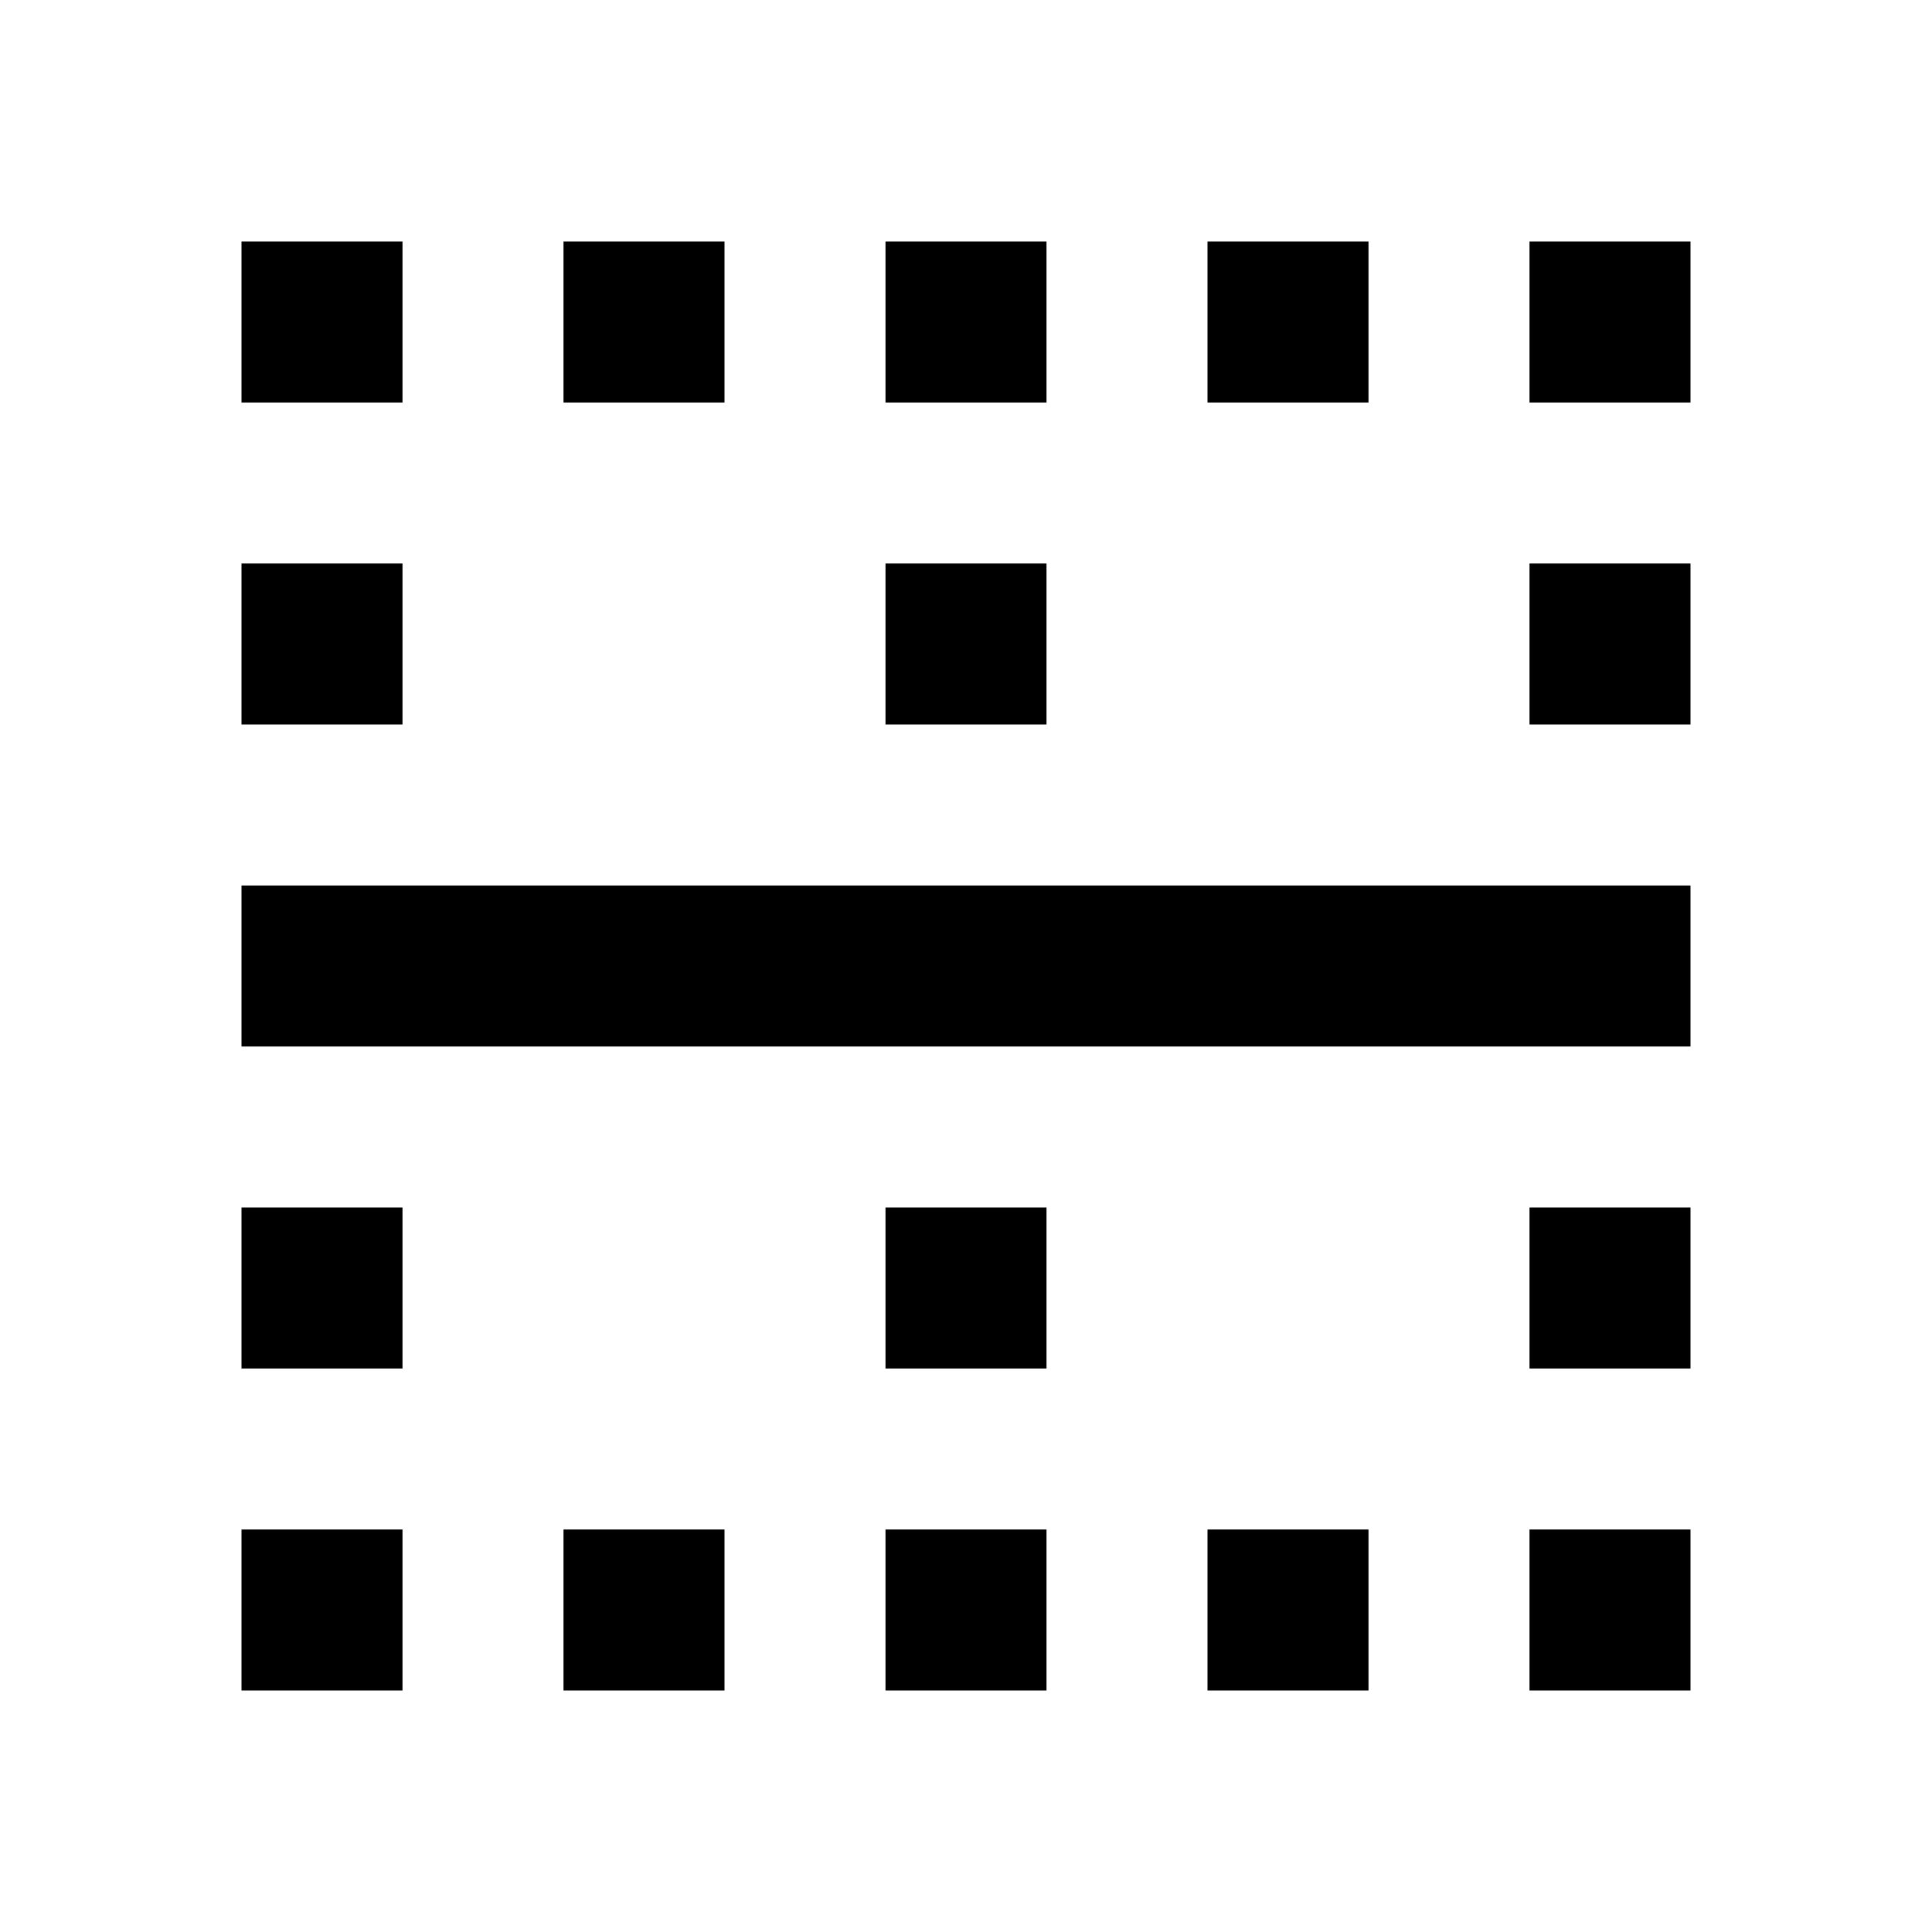
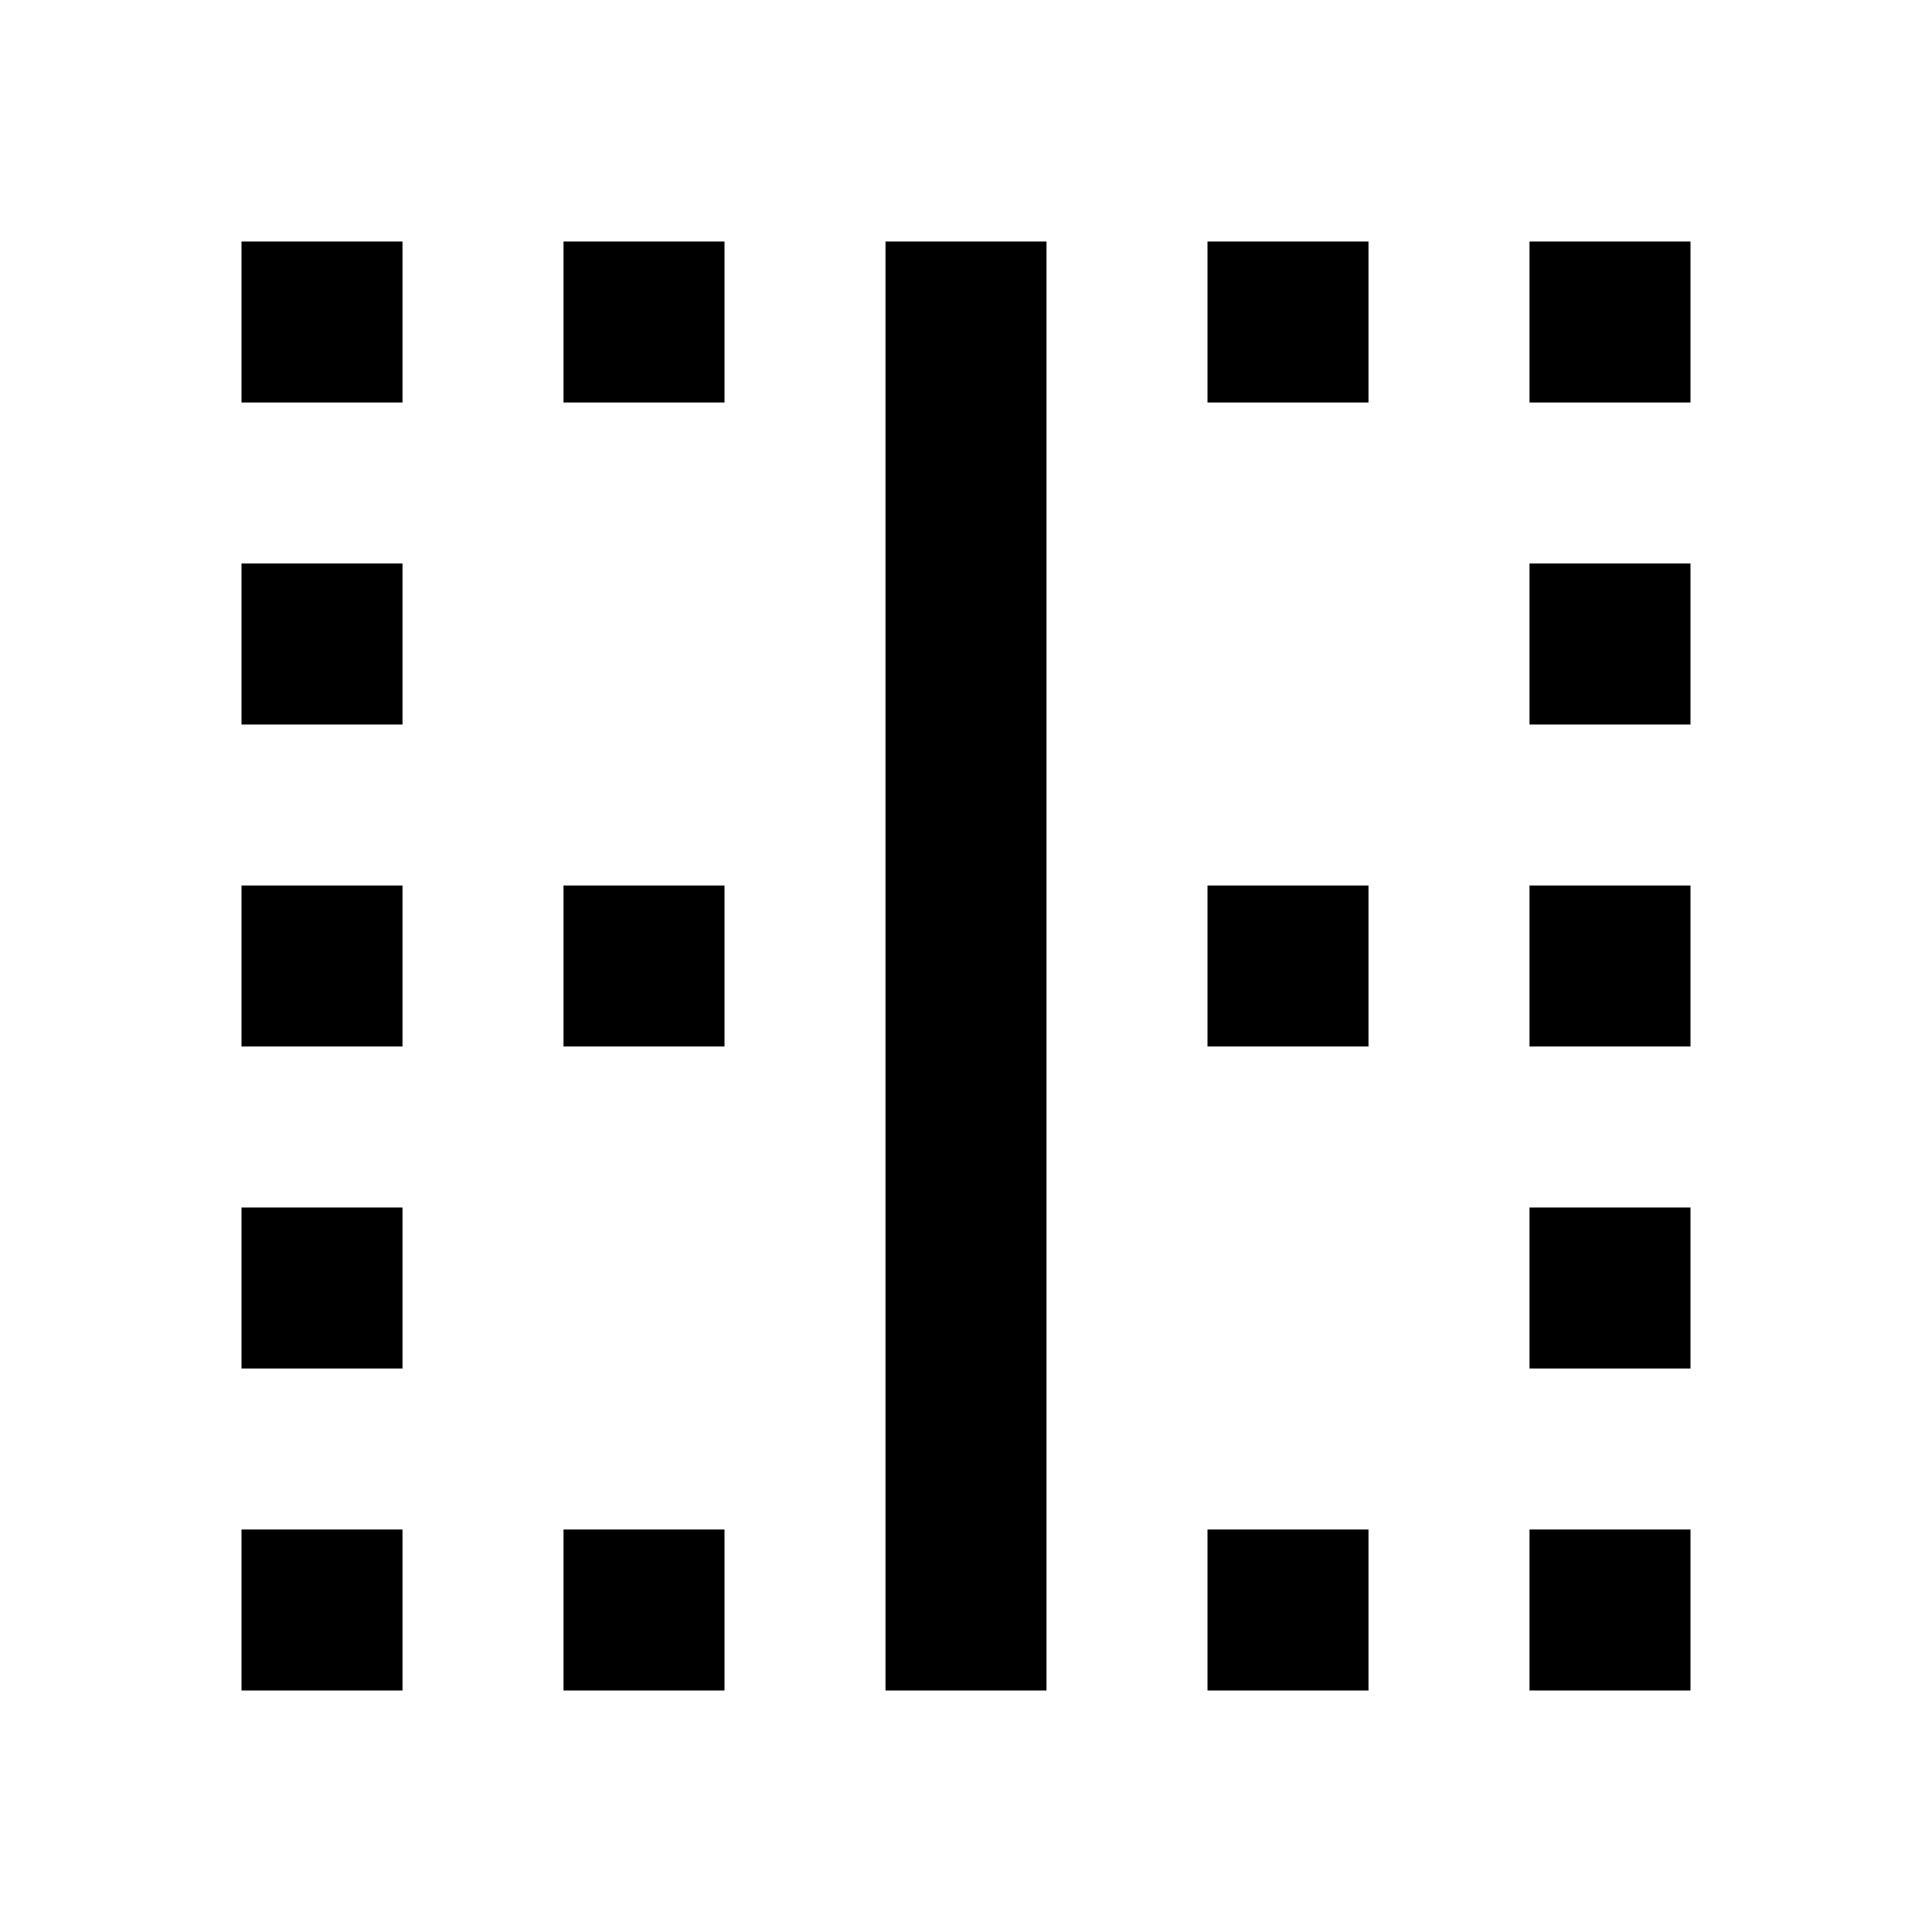
<svg xmlns="http://www.w3.org/2000/svg" height="48" viewBox="0 0 48 48" width="48">
-   <path d="M6 42h4v-4h-4v4zm4-28h-4v4h4v-4zm-4 20h4v-4h-4v4zm8 8h4v-4h-4v4zm-4-36h-4v4h4v-4zm8 0h-4v4h4v-4zm16 0h-4v4h4v-4zm-8 8h-4v4h4v-4zm0-8h-4v4h4v-4zm12 28h4v-4h-4v4zm-16 8h4v-4h-4v4zm-16-16h36v-4h-36v4zm32-20v4h4v-4h-4zm0 12h4v-4h-4v4zm-16 16h4v-4h-4v4zm8 8h4v-4h-4v4zm8 0h4v-4h-4v4z" />
+   <path d="M6 18h4v-4h-4v4zm0-8h4v-4h-4v4zm8 32h4v-4h-4v4zm0-16h4v-4h-4v4zm-8 0h4v-4h-4v4zm0 16h4v-4h-4v4zm0-8h4v-4h-4v4zm8-24h4v-4h-4v4zm24 24h4v-4h-4v4zm-16 8h4v-36h-4v36zm16 0h4v-4h-4v4zm0-16h4v-4h-4v4zm0-20v4h4v-4h-4zm0 12h4v-4h-4v4zm-8-8h4v-4h-4v4zm0 32h4v-4h-4v4zm0-16h4v-4h-4v4z" />
  <path d="M0 0h48v48h-48z" fill="none" />
</svg>
